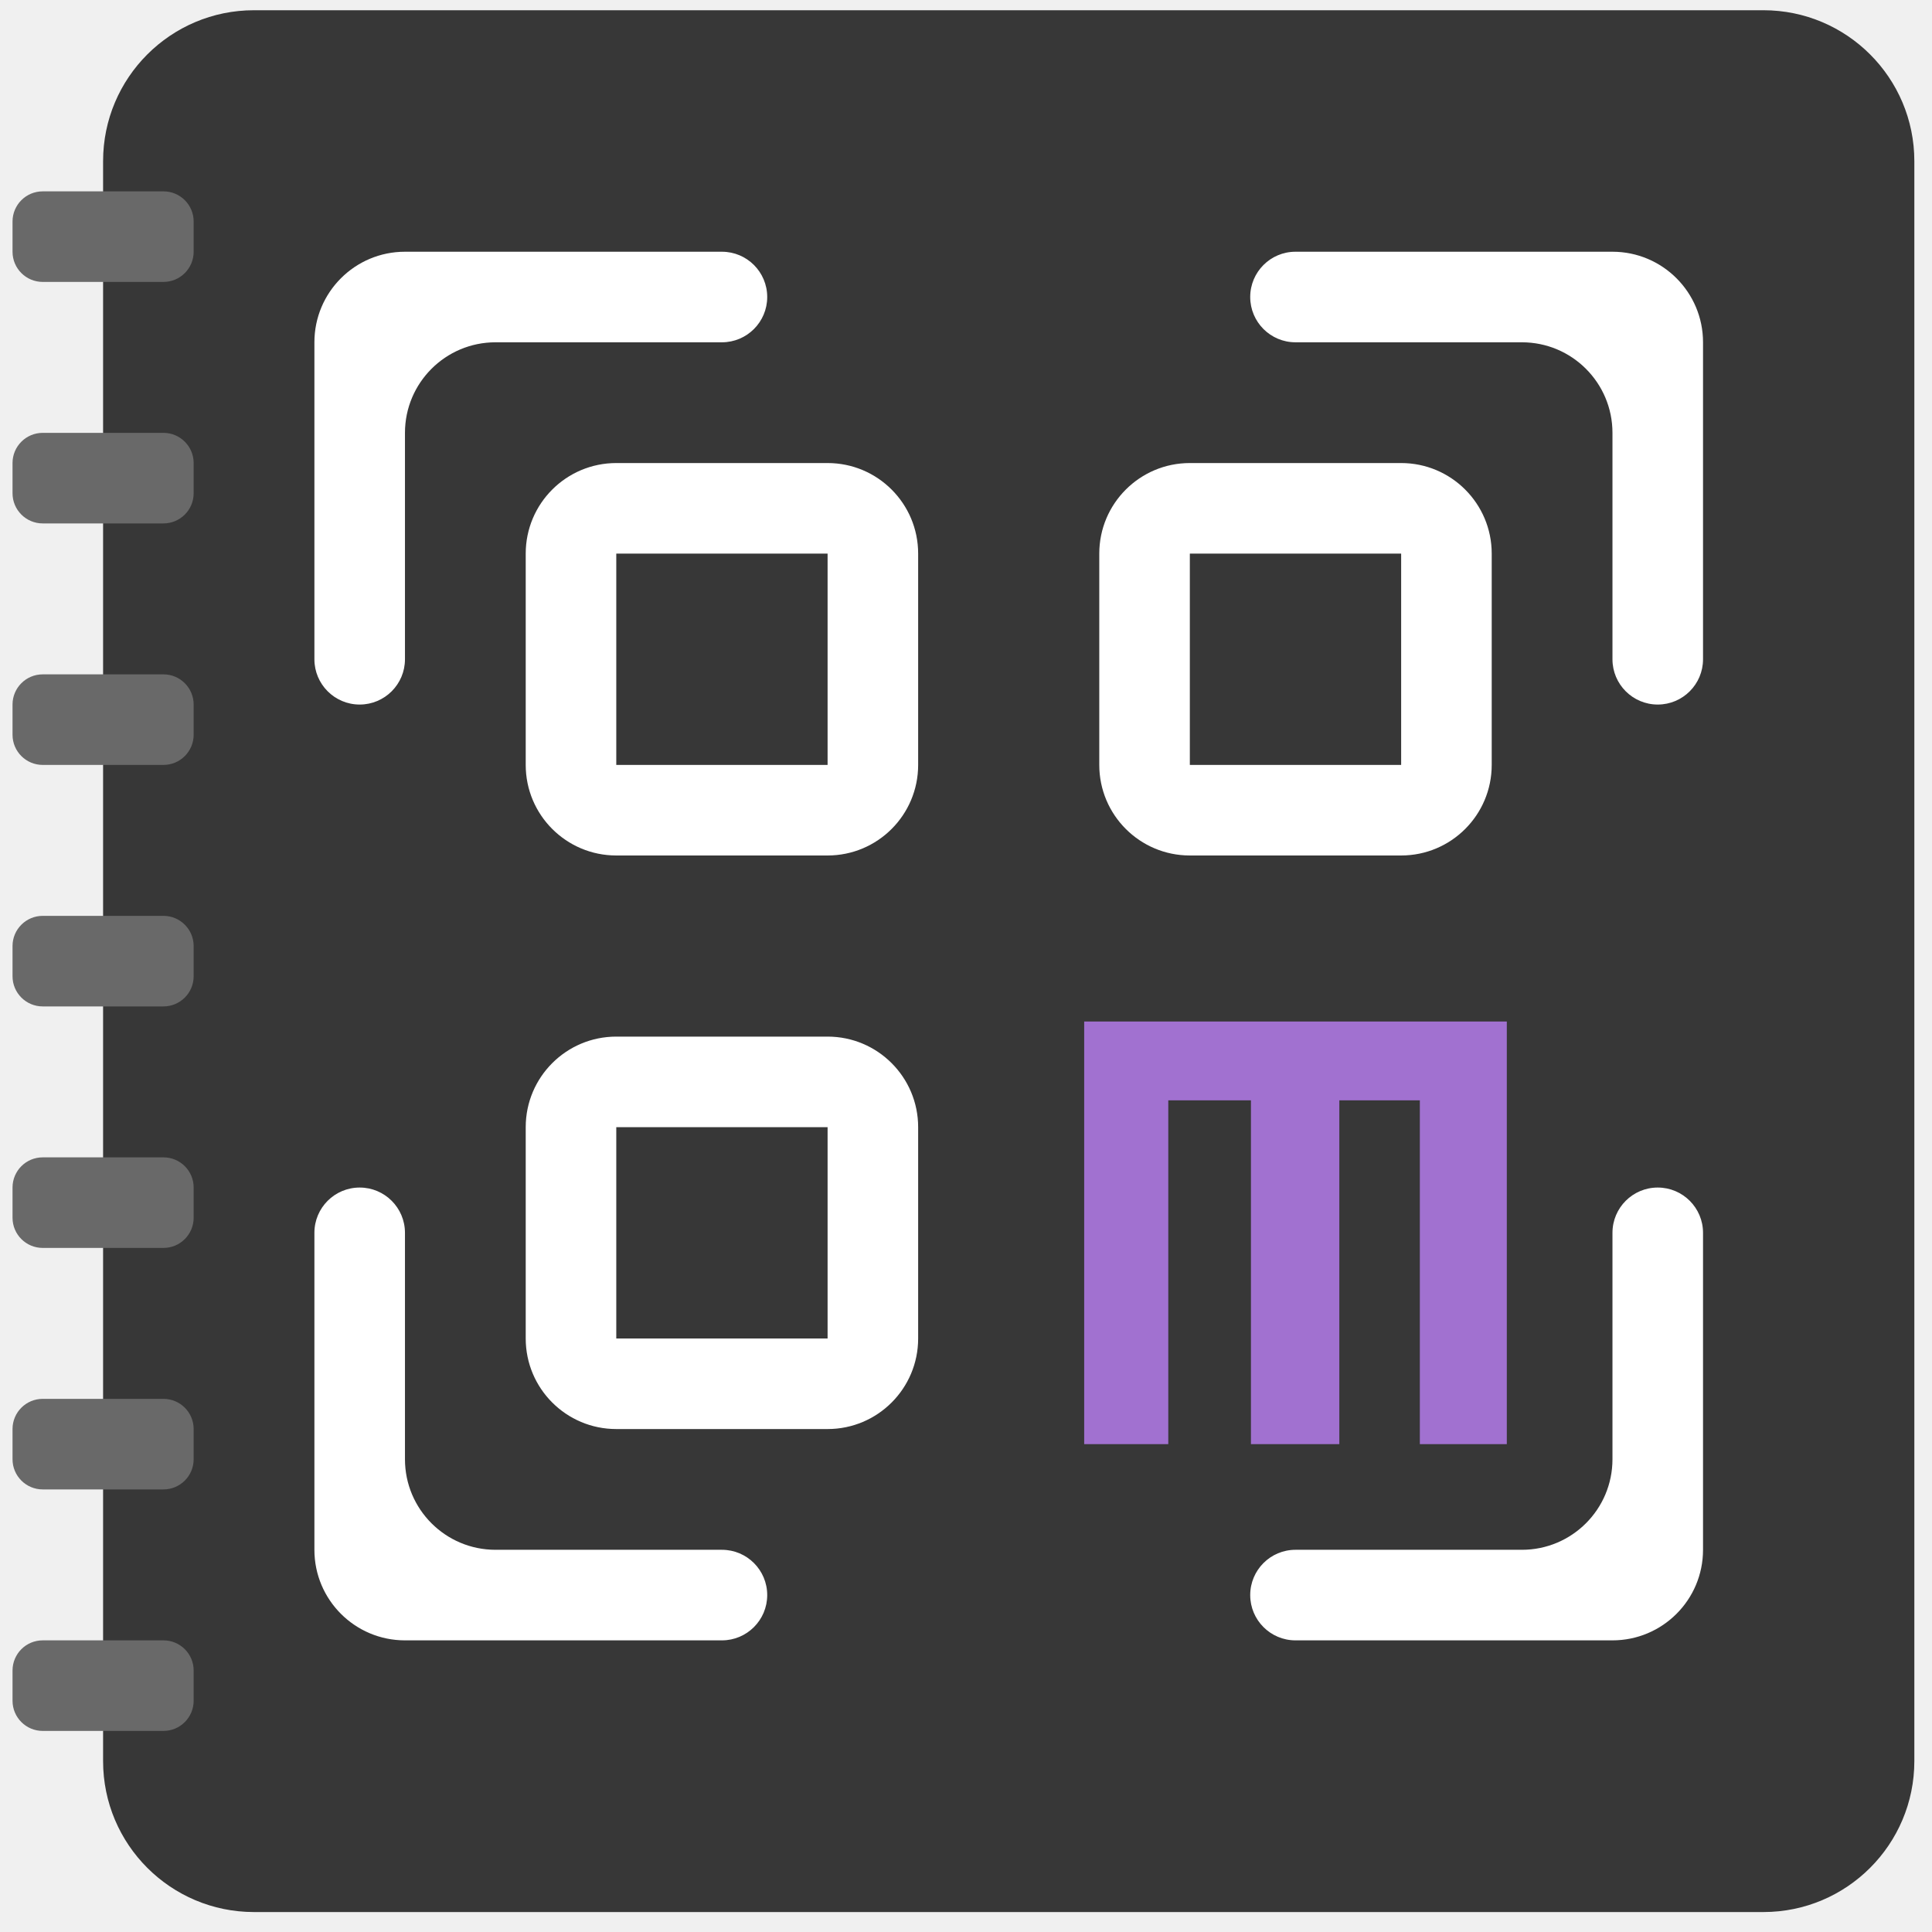
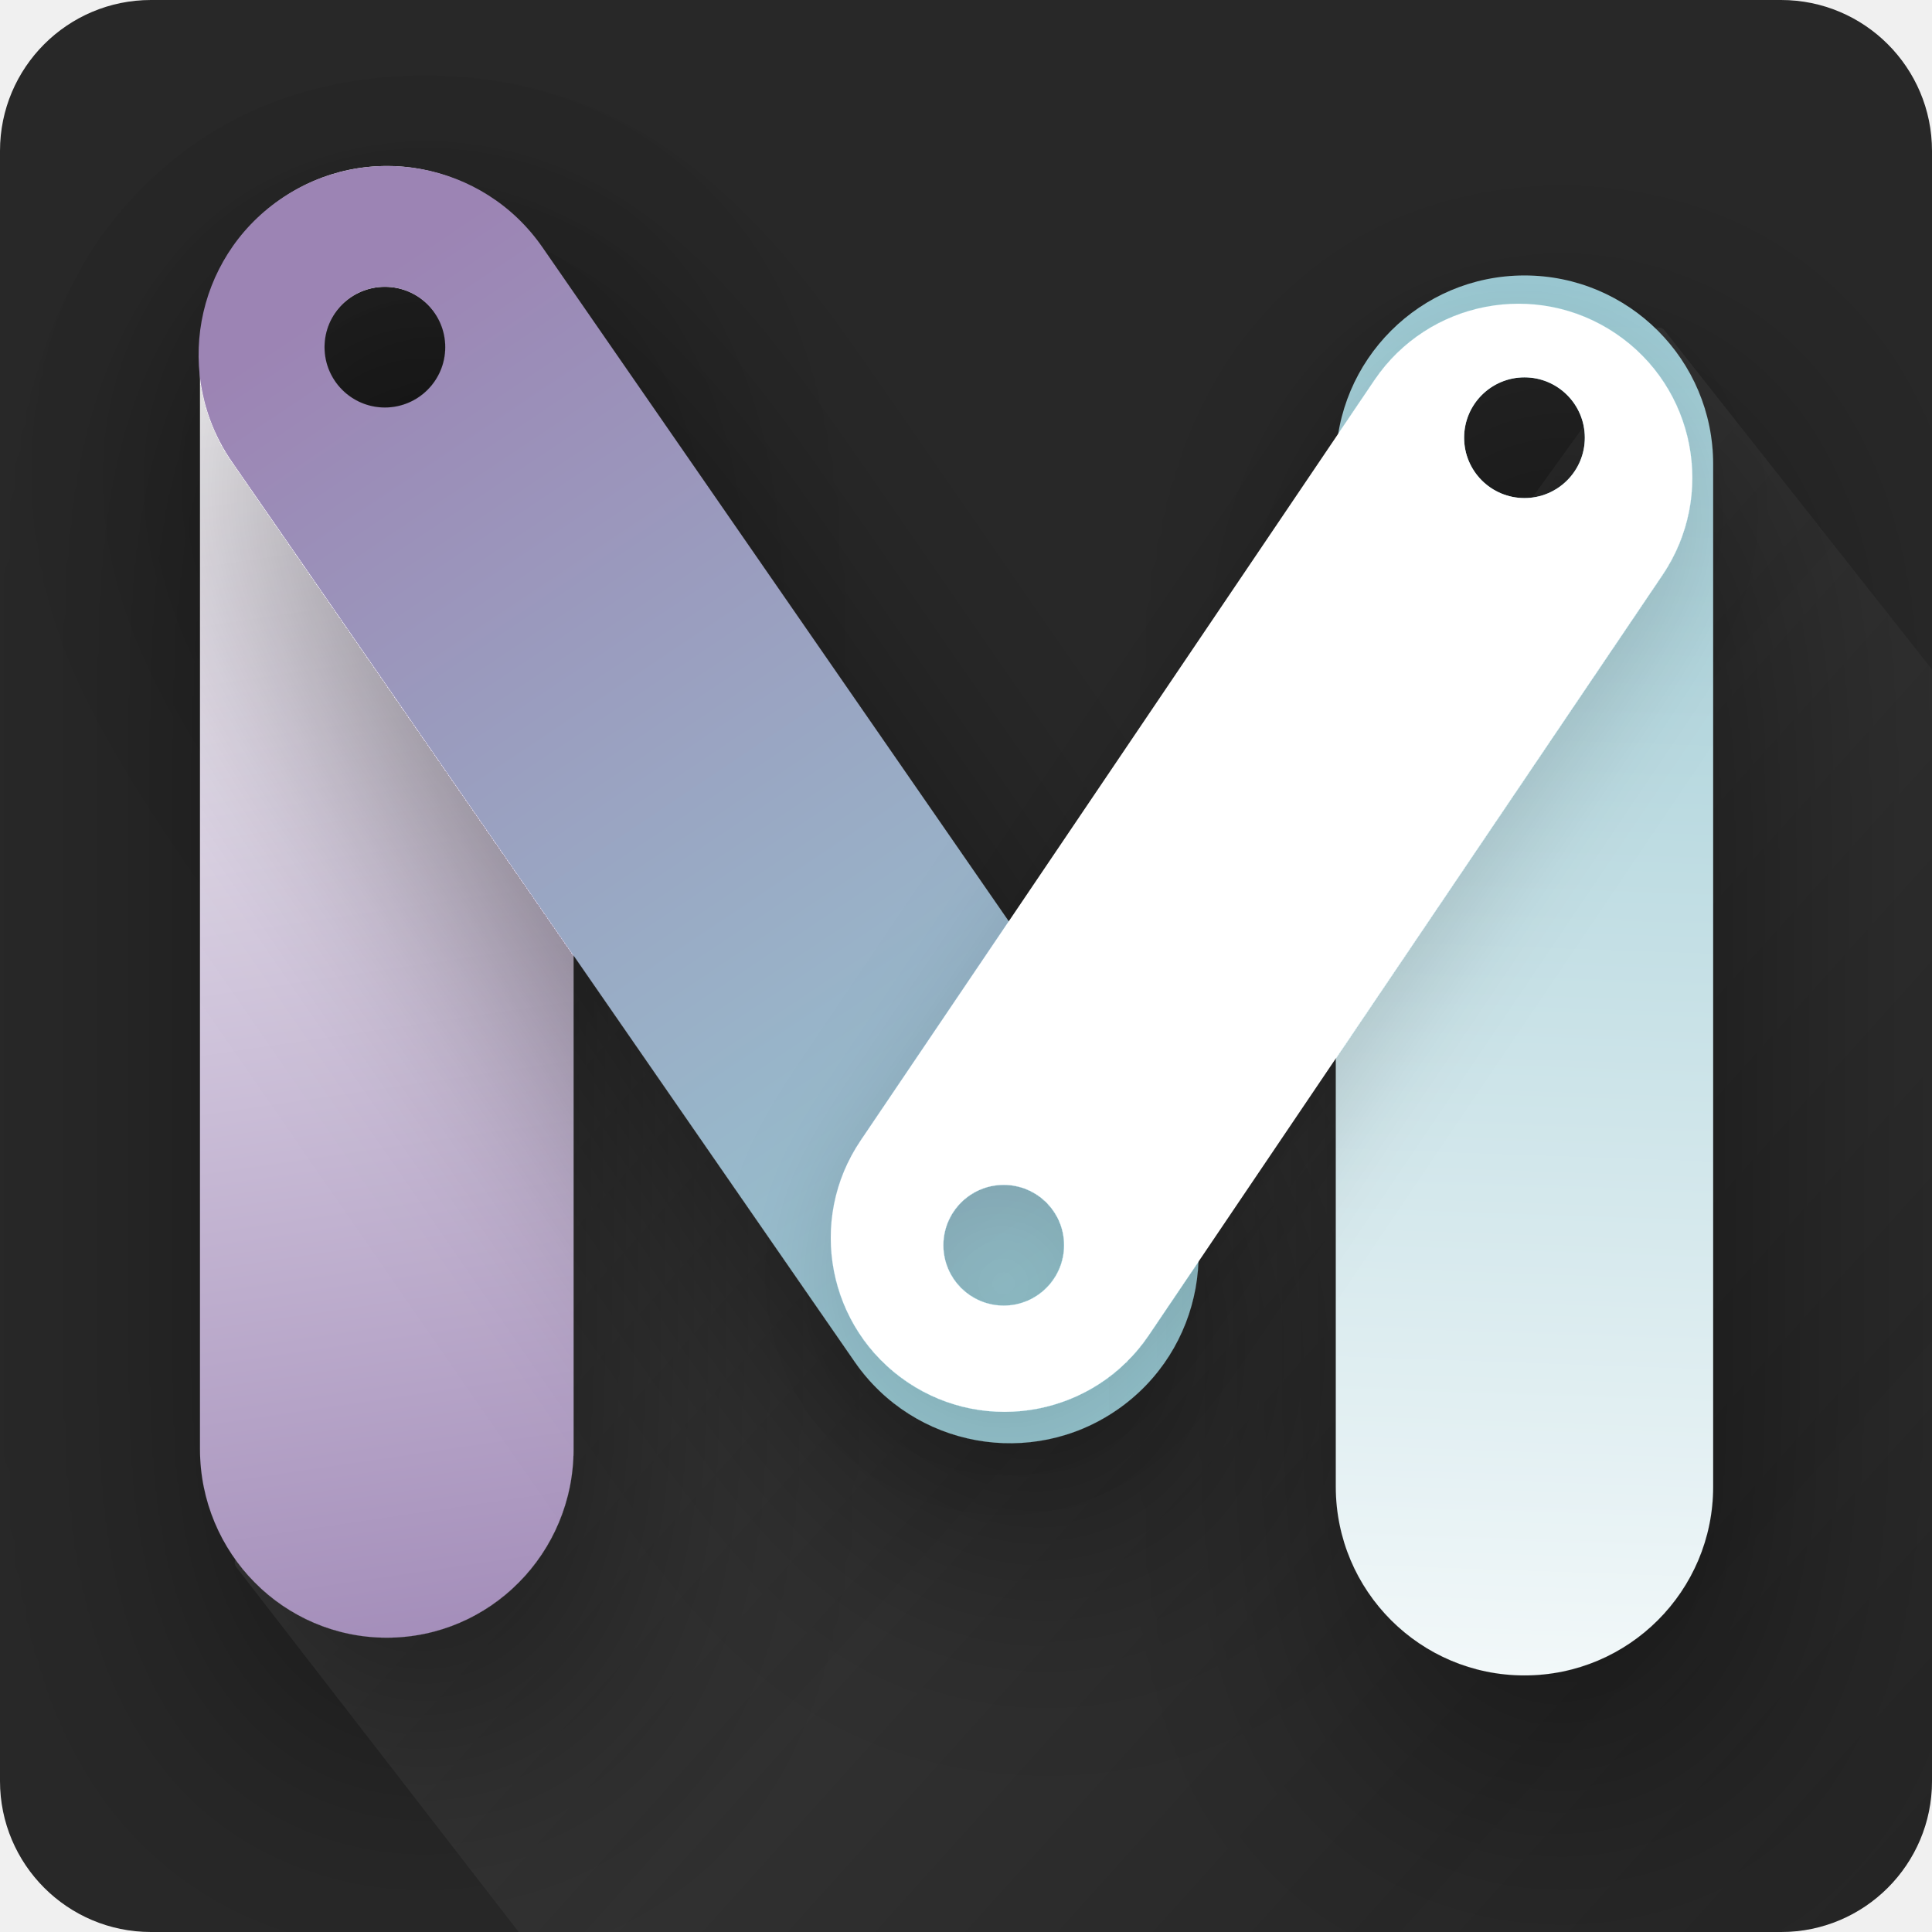
- <svg xmlns="http://www.w3.org/2000/svg" width="64" height="64" viewBox="0 0 64 64" fill="none">
-   <rect x="6" y="5" width="55" height="55" fill="white" />
-   <path d="M27.415 18.339H20.415V25.339H27.415V18.339Z" fill="#373737" />
-   <path d="M27.415 37.339H20.415V44.339H27.415V37.339Z" fill="#373737" />
-   <path d="M46.415 18.339H39.415V25.339H46.415V18.339Z" fill="#373737" />
-   <path fill-rule="evenodd" clip-rule="evenodd" d="M8.415 0.339C5.653 0.339 3.415 2.577 3.415 5.339V58.339C3.415 61.1 5.653 63.339 8.415 63.339H58.415C61.176 63.339 63.415 61.1 63.415 58.339V5.339C63.415 2.577 61.176 0.339 58.415 0.339H8.415ZM53.415 8.339C55.072 8.339 56.415 9.682 56.415 11.339V21.839C56.415 22.667 55.743 23.339 54.915 23.339C54.086 23.339 53.415 22.667 53.415 21.839V14.339C53.415 12.682 52.072 11.339 50.415 11.339L42.915 11.339C42.086 11.339 41.415 10.667 41.415 9.839C41.415 9.01 42.086 8.339 42.915 8.339H53.415ZM56.415 51.339C56.415 52.996 55.072 54.339 53.415 54.339H42.915C42.086 54.339 41.415 53.667 41.415 52.839C41.415 52.01 42.086 51.339 42.915 51.339H50.415C52.072 51.339 53.415 49.996 53.415 48.339V40.839C53.415 40.01 54.086 39.339 54.915 39.339C55.743 39.339 56.415 40.01 56.415 40.839V51.339ZM13.415 54.339C11.758 54.339 10.415 52.996 10.415 51.339L10.415 40.839C10.415 40.01 11.086 39.339 11.915 39.339C12.743 39.339 13.415 40.01 13.415 40.839L13.415 48.339C13.415 49.996 14.758 51.339 16.415 51.339L23.915 51.339C24.743 51.339 25.415 52.01 25.415 52.839C25.415 53.667 24.743 54.339 23.915 54.339L13.415 54.339ZM10.415 11.339C10.415 9.682 11.758 8.339 13.415 8.339H23.915C24.743 8.339 25.415 9.01 25.415 9.839C25.415 10.667 24.743 11.339 23.915 11.339H16.415C14.758 11.339 13.415 12.682 13.415 14.339V21.839C13.415 22.667 12.743 23.339 11.915 23.339C11.086 23.339 10.415 22.667 10.415 21.839V11.339ZM20.415 15.339C18.758 15.339 17.415 16.682 17.415 18.339V25.339C17.415 26.996 18.758 28.339 20.415 28.339H27.415C29.072 28.339 30.415 26.996 30.415 25.339V18.339C30.415 16.682 29.072 15.339 27.415 15.339H20.415ZM20.415 34.339C18.758 34.339 17.415 35.682 17.415 37.339V44.339C17.415 45.996 18.758 47.339 20.415 47.339H27.415C29.072 47.339 30.415 45.996 30.415 44.339V37.339C30.415 35.682 29.072 34.339 27.415 34.339H20.415ZM39.415 15.339C37.758 15.339 36.415 16.682 36.415 18.339V25.339C36.415 26.996 37.758 28.339 39.415 28.339H46.415C48.072 28.339 49.415 26.996 49.415 25.339V18.339C49.415 16.682 48.072 15.339 46.415 15.339H39.415Z" fill="#373737" />
-   <path d="M0.415 7.339C0.415 6.786 0.862 6.339 1.415 6.339H5.415C5.967 6.339 6.415 6.786 6.415 7.339V8.339C6.415 8.891 5.967 9.339 5.415 9.339H1.415C0.862 9.339 0.415 8.891 0.415 8.339V7.339Z" fill="#696969" />
-   <path d="M0.415 15.339C0.415 14.787 0.862 14.339 1.415 14.339H5.415C5.967 14.339 6.415 14.787 6.415 15.339V16.339C6.415 16.891 5.967 17.339 5.415 17.339H1.415C0.862 17.339 0.415 16.891 0.415 16.339V15.339Z" fill="#696969" />
-   <path d="M0.415 23.339C0.415 22.787 0.862 22.339 1.415 22.339H5.415C5.967 22.339 6.415 22.787 6.415 23.339V24.339C6.415 24.891 5.967 25.339 5.415 25.339H1.415C0.862 25.339 0.415 24.891 0.415 24.339V23.339Z" fill="#696969" />
-   <path d="M0.415 31.339C0.415 30.787 0.862 30.339 1.415 30.339H5.415C5.967 30.339 6.415 30.787 6.415 31.339V32.339C6.415 32.891 5.967 33.339 5.415 33.339H1.415C0.862 33.339 0.415 32.891 0.415 32.339V31.339Z" fill="#696969" />
-   <path d="M0.415 39.339C0.415 38.786 0.862 38.339 1.415 38.339H5.415C5.967 38.339 6.415 38.786 6.415 39.339V40.339C6.415 40.891 5.967 41.339 5.415 41.339H1.415C0.862 41.339 0.415 40.891 0.415 40.339V39.339Z" fill="#696969" />
-   <path d="M0.415 47.339C0.415 46.786 0.862 46.339 1.415 46.339H5.415C5.967 46.339 6.415 46.786 6.415 47.339V48.339C6.415 48.891 5.967 49.339 5.415 49.339H1.415C0.862 49.339 0.415 48.891 0.415 48.339V47.339Z" fill="#696969" />
-   <path d="M0.415 55.339C0.415 54.786 0.862 54.339 1.415 54.339H5.415C5.967 54.339 6.415 54.786 6.415 55.339V56.339C6.415 56.891 5.967 57.339 5.415 57.339H1.415C0.862 57.339 0.415 56.891 0.415 56.339V55.339Z" fill="#696969" />
-   <path d="M43.867 47.339H41.939V35.95H38.201V47.339H36.415V34.339H49.415V47.339H47.534V35.95H43.867V47.339Z" fill="#A171D0" stroke="#A171D0" />
+ <svg xmlns="http://www.w3.org/2000/svg" width="512" height="512" viewBox="0 0 512 512" fill="none">
+   <g clip-path="url(#clip0_984_104)">
+     <rect width="512" height="512" rx="40" fill="#282828" />
+     <path d="M128.021 190.816C128.457 189.341 130.325 188.889 131.386 190.002L262.338 327.258C263.202 328.164 264.676 328.062 265.408 327.047L437.949 87.651C438.726 86.573 440.319 86.539 441.142 87.582L671.834 380.022C672.489 380.853 672.385 382.049 671.596 382.753L298.1 716.072C297.235 716.844 295.897 716.721 295.187 715.804L62.626 415.309C62.233 414.801 62.108 414.135 62.289 413.519L128.021 190.816Z" fill="url(#paint0_linear_984_104)" fill-opacity="0.2" />
+     <g filter="url(#filter0_d_984_104)">
+       <path fill-rule="evenodd" clip-rule="evenodd" d="M102.5 44C75.162 44 53 66.386 53 94V384C53 411.614 75.162 434 102.5 434C129.838 434 152 411.614 152 384V94C152 66.386 129.838 44 102.5 44ZM102.01 109C111.034 109 118.35 101.613 118.35 92.5C118.35 83.387 111.034 76 102.01 76C92.986 76 85.67 83.387 85.67 92.5C85.67 101.613 92.986 109 102.01 109Z" fill="url(#paint1_linear_984_104)" />
+     </g>
+     <g filter="url(#filter1_d_984_104)">
+       <path fill-rule="evenodd" clip-rule="evenodd" d="M74.186 52.869C51.477 68.581 45.805 99.727 61.517 122.436L226.521 360.918C242.233 383.627 273.379 389.299 296.087 373.587C318.796 357.875 324.468 326.729 308.756 304.02L143.752 65.538C128.04 42.829 96.894 37.157 74.186 52.869ZM102 108C110.837 108 118 100.837 118 92C118 83.163 110.837 76 102 76C93.163 76 86 83.163 86 92C86 100.837 93.163 108 102 108Z" fill="url(#paint2_linear_984_104)" />
+     </g>
+     <g filter="url(#filter2_d_984_104)">
+       <path fill-rule="evenodd" clip-rule="evenodd" d="M404 73C376.386 73 354 95.386 354 123V394C354 421.614 376.386 444 404 444C431.614 444 454 421.614 454 394V123C454 95.386 431.614 73 404 73ZM420 116C420 124.837 412.836 132 404 132C395.163 132 388 124.837 388 116C388 107.163 395.163 100 404 100C412.836 100 420 107.163 420 116Z" fill="url(#paint3_linear_984_104)" />
+     </g>
+     <g filter="url(#filter3_d_984_104)">
+       <path fill-rule="evenodd" clip-rule="evenodd" d="M428.194 88.397C407.108 74.149 378.464 79.693 364.217 100.778L228.066 302.271C213.818 323.356 219.362 352 240.447 366.248C261.533 380.496 290.177 374.953 304.425 353.867L440.575 152.375C454.823 131.289 449.28 102.645 428.194 88.397ZM420 116C420 124.837 412.837 132 404 132C395.164 132 388 124.837 388 116C388 107.163 395.164 100 404 100C412.837 100 420 107.163 420 116ZM282 330C282 338.837 274.837 346 266 346C257.163 346 250 338.837 250 330C250 321.163 257.163 314 266 314C274.837 314 282 321.163 282 330Z" fill="white" />
+     </g>
+   </g>
+   <defs>
+     <filter id="filter0_d_984_104" x="-7" y="4" width="239" height="530" filterUnits="userSpaceOnUse" color-interpolation-filters="sRGB">
+       <feFlood flood-opacity="0" result="BackgroundImageFix" />
+       <feColorMatrix in="SourceAlpha" type="matrix" values="0 0 0 0 0 0 0 0 0 0 0 0 0 0 0 0 0 0 127 0" result="hardAlpha" />
+       <feOffset dx="10" dy="30" />
+       <feGaussianBlur stdDeviation="35" />
+       <feComposite in2="hardAlpha" operator="out" />
+       <feColorMatrix type="matrix" values="0 0 0 0 0 0 0 0 0 0 0 0 0 0 0 0 0 0 0.45 0" />
+       <feBlend mode="normal" in2="BackgroundImageFix" result="effect1_dropShadow_984_104" />
+       <feBlend mode="normal" in="SourceGraphic" in2="effect1_dropShadow_984_104" result="shape" />
+     </filter>
+     <filter id="filter1_d_984_104" x="-7.37" y="3.982" width="405.013" height="478.491" filterUnits="userSpaceOnUse" color-interpolation-filters="sRGB">
+       <feFlood flood-opacity="0" result="BackgroundImageFix" />
+       <feColorMatrix in="SourceAlpha" type="matrix" values="0 0 0 0 0 0 0 0 0 0 0 0 0 0 0 0 0 0 127 0" result="hardAlpha" />
+       <feOffset dx="10" dy="30" />
+       <feGaussianBlur stdDeviation="35" />
+       <feComposite in2="hardAlpha" operator="out" />
+       <feColorMatrix type="matrix" values="0 0 0 0 0 0 0 0 0 0 0 0 0 0 0 0 0 0 0.45 0" />
+       <feBlend mode="normal" in2="BackgroundImageFix" result="effect1_dropShadow_984_104" />
+       <feBlend mode="normal" in="SourceGraphic" in2="effect1_dropShadow_984_104" result="shape" />
+     </filter>
+     <filter id="filter2_d_984_104" x="294" y="33" width="240" height="511" filterUnits="userSpaceOnUse" color-interpolation-filters="sRGB">
+       <feFlood flood-opacity="0" result="BackgroundImageFix" />
+       <feColorMatrix in="SourceAlpha" type="matrix" values="0 0 0 0 0 0 0 0 0 0 0 0 0 0 0 0 0 0 127 0" result="hardAlpha" />
+       <feOffset dx="10" dy="30" />
+       <feGaussianBlur stdDeviation="35" />
+       <feComposite in2="hardAlpha" operator="out" />
+       <feColorMatrix type="matrix" values="0 0 0 0 0 0 0 0 0 0 0 0 0 0 0 0 0 0 0.45 0" />
+       <feBlend mode="normal" in2="BackgroundImageFix" result="effect1_dropShadow_984_104" />
+       <feBlend mode="normal" in="SourceGraphic" in2="effect1_dropShadow_984_104" result="shape" />
+     </filter>
+     <filter id="filter3_d_984_104" x="190.163" y="60.494" width="288.316" height="353.658" filterUnits="userSpaceOnUse" color-interpolation-filters="sRGB">
+       <feFlood flood-opacity="0" result="BackgroundImageFix" />
+       <feColorMatrix in="SourceAlpha" type="matrix" values="0 0 0 0 0 0 0 0 0 0 0 0 0 0 0 0 0 0 127 0" result="hardAlpha" />
+       <feOffset dy="10" />
+       <feGaussianBlur stdDeviation="15" />
+       <feComposite in2="hardAlpha" operator="out" />
+       <feColorMatrix type="matrix" values="0 0 0 0 0 0 0 0 0 0 0 0 0 0 0 0 0 0 0.15 0" />
+       <feBlend mode="normal" in2="BackgroundImageFix" result="effect1_dropShadow_984_104" />
+       <feBlend mode="normal" in="SourceGraphic" in2="effect1_dropShadow_984_104" result="shape" />
+     </filter>
+     <linearGradient id="paint0_linear_984_104" x1="131" y1="158.5" x2="547" y2="533" gradientUnits="userSpaceOnUse">
+       <stop stop-color="#A8A8A8" />
+       <stop offset="1" stop-opacity="0.59" />
+     </linearGradient>
+     <linearGradient id="paint1_linear_984_104" x1="87.65" y1="80.5" x2="143.687" y2="460.839" gradientUnits="userSpaceOnUse">
+       <stop stop-color="white" />
+       <stop offset="1" stop-color="#9C84B4" />
+     </linearGradient>
+     <linearGradient id="paint2_linear_984_104" x1="271.603" y1="342.754" x2="93.419" y2="76.522" gradientUnits="userSpaceOnUse">
+       <stop stop-color="#97C7D1" />
+       <stop offset="1" stop-color="#9C84B4" />
+     </linearGradient>
+     <linearGradient id="paint3_linear_984_104" x1="411.502" y1="58.5" x2="396.214" y2="498.577" gradientUnits="userSpaceOnUse">
+       <stop stop-color="#97C7D1" />
+       <stop offset="1" stop-color="white" />
+     </linearGradient>
+     <clipPath id="clip0_984_104">
+       <rect width="512" height="512" rx="40" fill="white" />
+     </clipPath>
+   </defs>
</svg>
